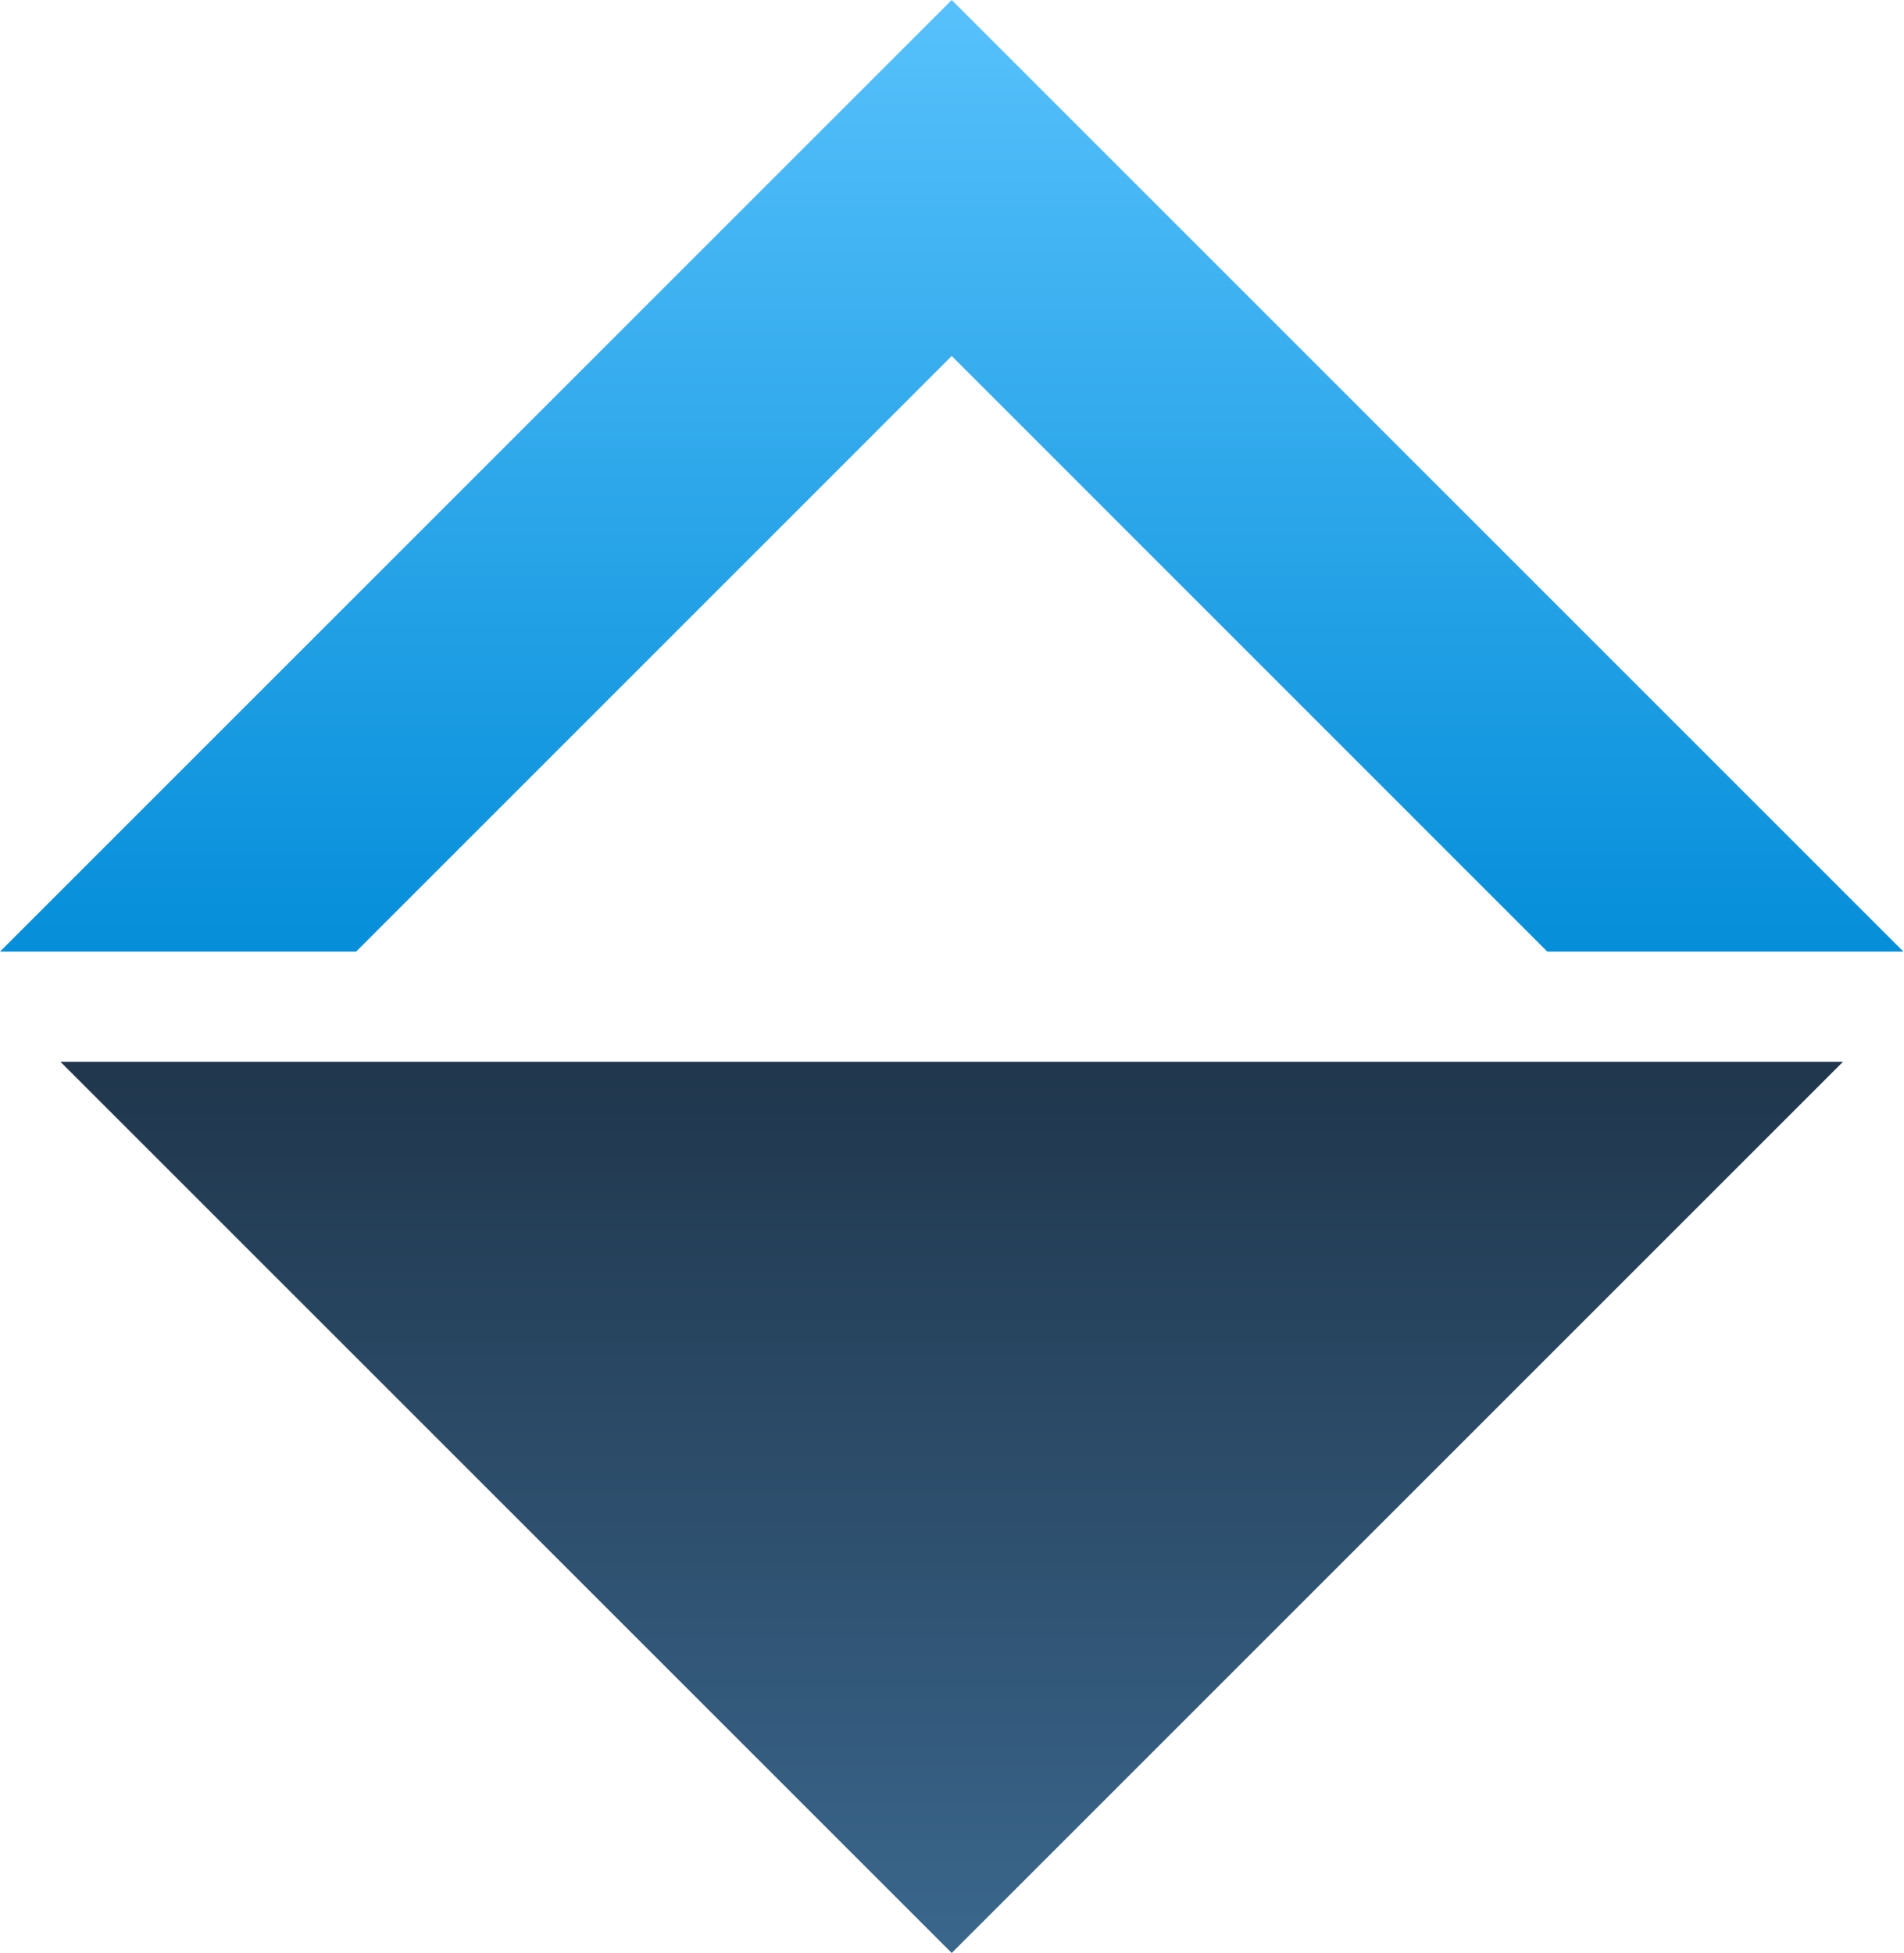
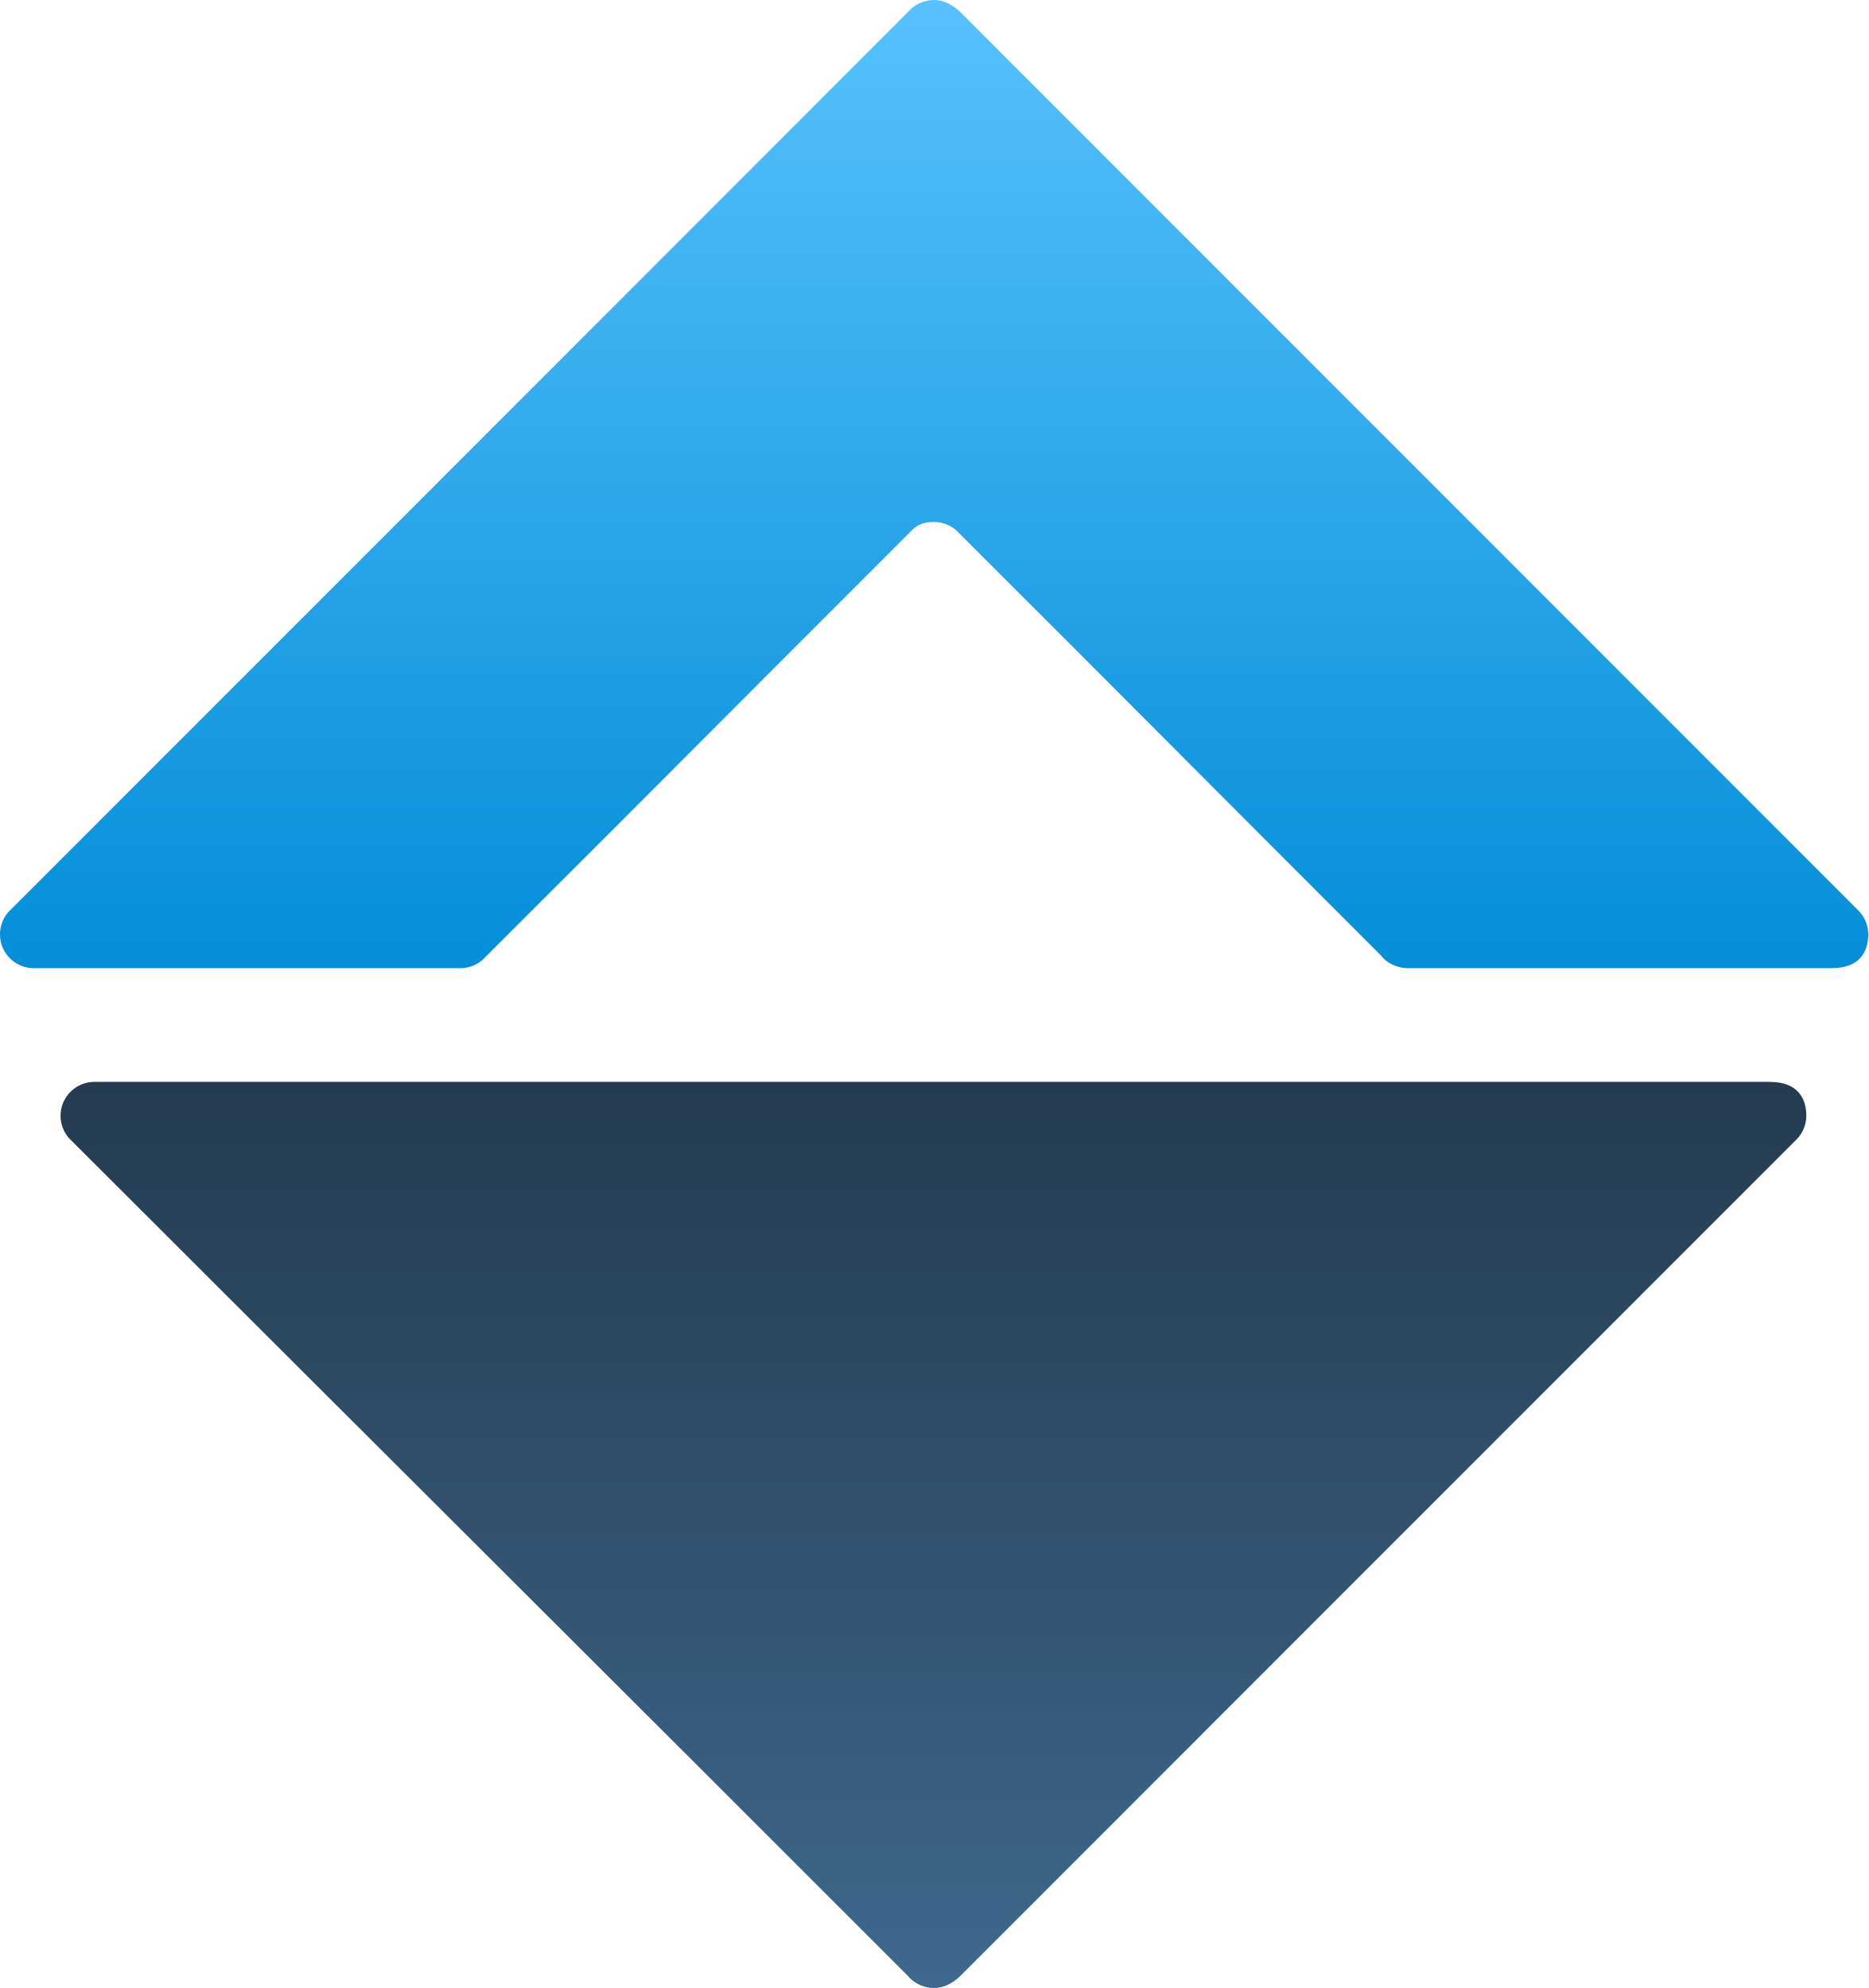
- <svg xmlns="http://www.w3.org/2000/svg" xmlns:xlink="http://www.w3.org/1999/xlink" width="13.5mm" height="13.853mm" viewBox="0 0 13.5 13.853" version="1.1" id="svg4793">
-   <defs id="defs4787">
-     <linearGradient xlink:href="#linearGradient4755" id="linearGradient4757" x1="73.457" y1="36.971" x2="73.457" y2="5.546" gradientUnits="userSpaceOnUse" />
+ <svg xmlns="http://www.w3.org/2000/svg" xmlns:xlink="http://www.w3.org/1999/xlink" width="12.834mm" height="13.659mm" viewBox="0 0 12.834 13.659" version="1.1" id="svg962">
+   <defs id="defs956">
+     <linearGradient xlink:href="#linearGradient4755" id="linearGradient1045" x1="66.441" y1="83.898" x2="66.441" y2="58.764" gradientUnits="userSpaceOnUse" />
    <linearGradient id="linearGradient4755">
      <stop style="stop-color:#058ed9;stop-opacity:1;" offset="0" id="stop4751" />
      <stop style="stop-color:#57c1fc;stop-opacity:1" offset="1" id="stop4753" />
    </linearGradient>
-     <linearGradient xlink:href="#linearGradient4747" id="linearGradient4749" x1="71.264" y1="134.089" x2="71.264" y2="154.787" gradientUnits="userSpaceOnUse" />
+     <linearGradient xlink:href="#linearGradient4747" id="linearGradient1053" x1="16.573" y1="22.98" x2="16.573" y2="29.252" gradientUnits="userSpaceOnUse" />
    <linearGradient id="linearGradient4747">
      <stop style="stop-color:#20374d;stop-opacity:1;" offset="0" id="stop4743" />
      <stop style="stop-color:#3a668c;stop-opacity:1" offset="1" id="stop4745" />
    </linearGradient>
  </defs>
-   <g id="layer1" transform="translate(291.7439,-129.0557)">
-     <g id="g879-3" transform="matrix(0.2982988,0,0,0.2982988,-299.8693,96.65489)" style="stroke-width:3.352">
-       <g id="g4612-0" style="stroke-width:3.352">
-         <path style="opacity:1;vector-effect:none;fill:url(#linearGradient4757);fill-opacity:1;stroke:none;stroke-width:4.67;stroke-linecap:butt;stroke-linejoin:miter;stroke-miterlimit:4;stroke-dasharray:none;stroke-dashoffset:0;stroke-opacity:1" d="M 41.936,5.449 10.414,36.971 H 22.209 L 41.936,17.242 61.662,36.971 h 11.795 z" transform="matrix(0.717849,0,0,0.717849,19.76357,104.7069)" id="rect819-4" />
-         <path style="opacity:1;vector-effect:none;fill:url(#linearGradient4749);fill-opacity:1;stroke:none;stroke-width:3.352;stroke-linecap:butt;stroke-linejoin:miter;stroke-miterlimit:4;stroke-dasharray:none;stroke-dashoffset:0;stroke-opacity:1" d="m 71.059,133.866 -21.192,21.192 -21.192,-21.192 z" id="rect819-3-4" />
-       </g>
+   <g id="layer1" transform="translate(98.64337,-157.123)">
+     <g transform="translate(-103.0555,141.5761)" style="display:inline;opacity:1" id="g1057">
+       <path id="path1009" transform="scale(0.2645833)" d="m 40.93,58.76 c -0.26,4.06e-4 -0.519,0.118 -0.686,0.318 -7.757,7.763 -15.509,15.524 -23.27,23.285 -0.19,0.167 -0.299,0.407 -0.299,0.66 -1.53e-4,0.485 0.393,0.879 0.879,0.879 h 11.075 c 0.255,-3.5e-4 0.497,-0.112 0.664,-0.305 5.041,-5.03 6.036,-6.048 11.075,-11.083 0.158,-0.16 0.369,-0.202 0.561,-0.199 0.203,1.13e-4 0.4,0.071 0.557,0.199 5.037,5.028 6.028,6.043 11.063,11.076 0.147,0.196 0.433,0.312 0.68,0.312 h 11.017 v -0.002 c 0.715,0 0.937,-0.43 0.937,-0.877 -1.49e-4,-0.229 -0.09,-0.449 -0.25,-0.613 -8.122,-8.126 -16.369,-16.377 -23.32,-23.332 -0.182,-0.172 -0.407,-0.318 -0.684,-0.318 z" style="fill:url(#linearGradient1045);fill-opacity:1;stroke:none;stroke-width:1px;stroke-linecap:butt;stroke-linejoin:miter;stroke-opacity:1" />
+       <path id="path1009-6" d="m 10.829,29.206 c -0.069,-1.08e-4 -0.137,-0.031 -0.181,-0.084 -2.052,-2.054 -3.687,-3.681 -5.741,-5.734 -0.05,-0.044 -0.079,-0.108 -0.079,-0.175 -4.04e-5,-0.128 0.104,-0.233 0.233,-0.233 0,0 5.345,7e-6 11.512,7e-6 v 5.3e-4 c 0.189,0 0.248,0.114 0.248,0.232 -4e-5,0.061 -0.024,0.119 -0.066,0.162 -2.149,2.15 -3.905,3.906 -5.744,5.747 -0.048,0.046 -0.108,0.084 -0.181,0.084 z" style="display:inline;opacity:0.98;fill:url(#linearGradient1053);fill-opacity:1;stroke:none;stroke-width:0.265px;stroke-linecap:butt;stroke-linejoin:miter;stroke-opacity:1" />
    </g>
  </g>
</svg>
